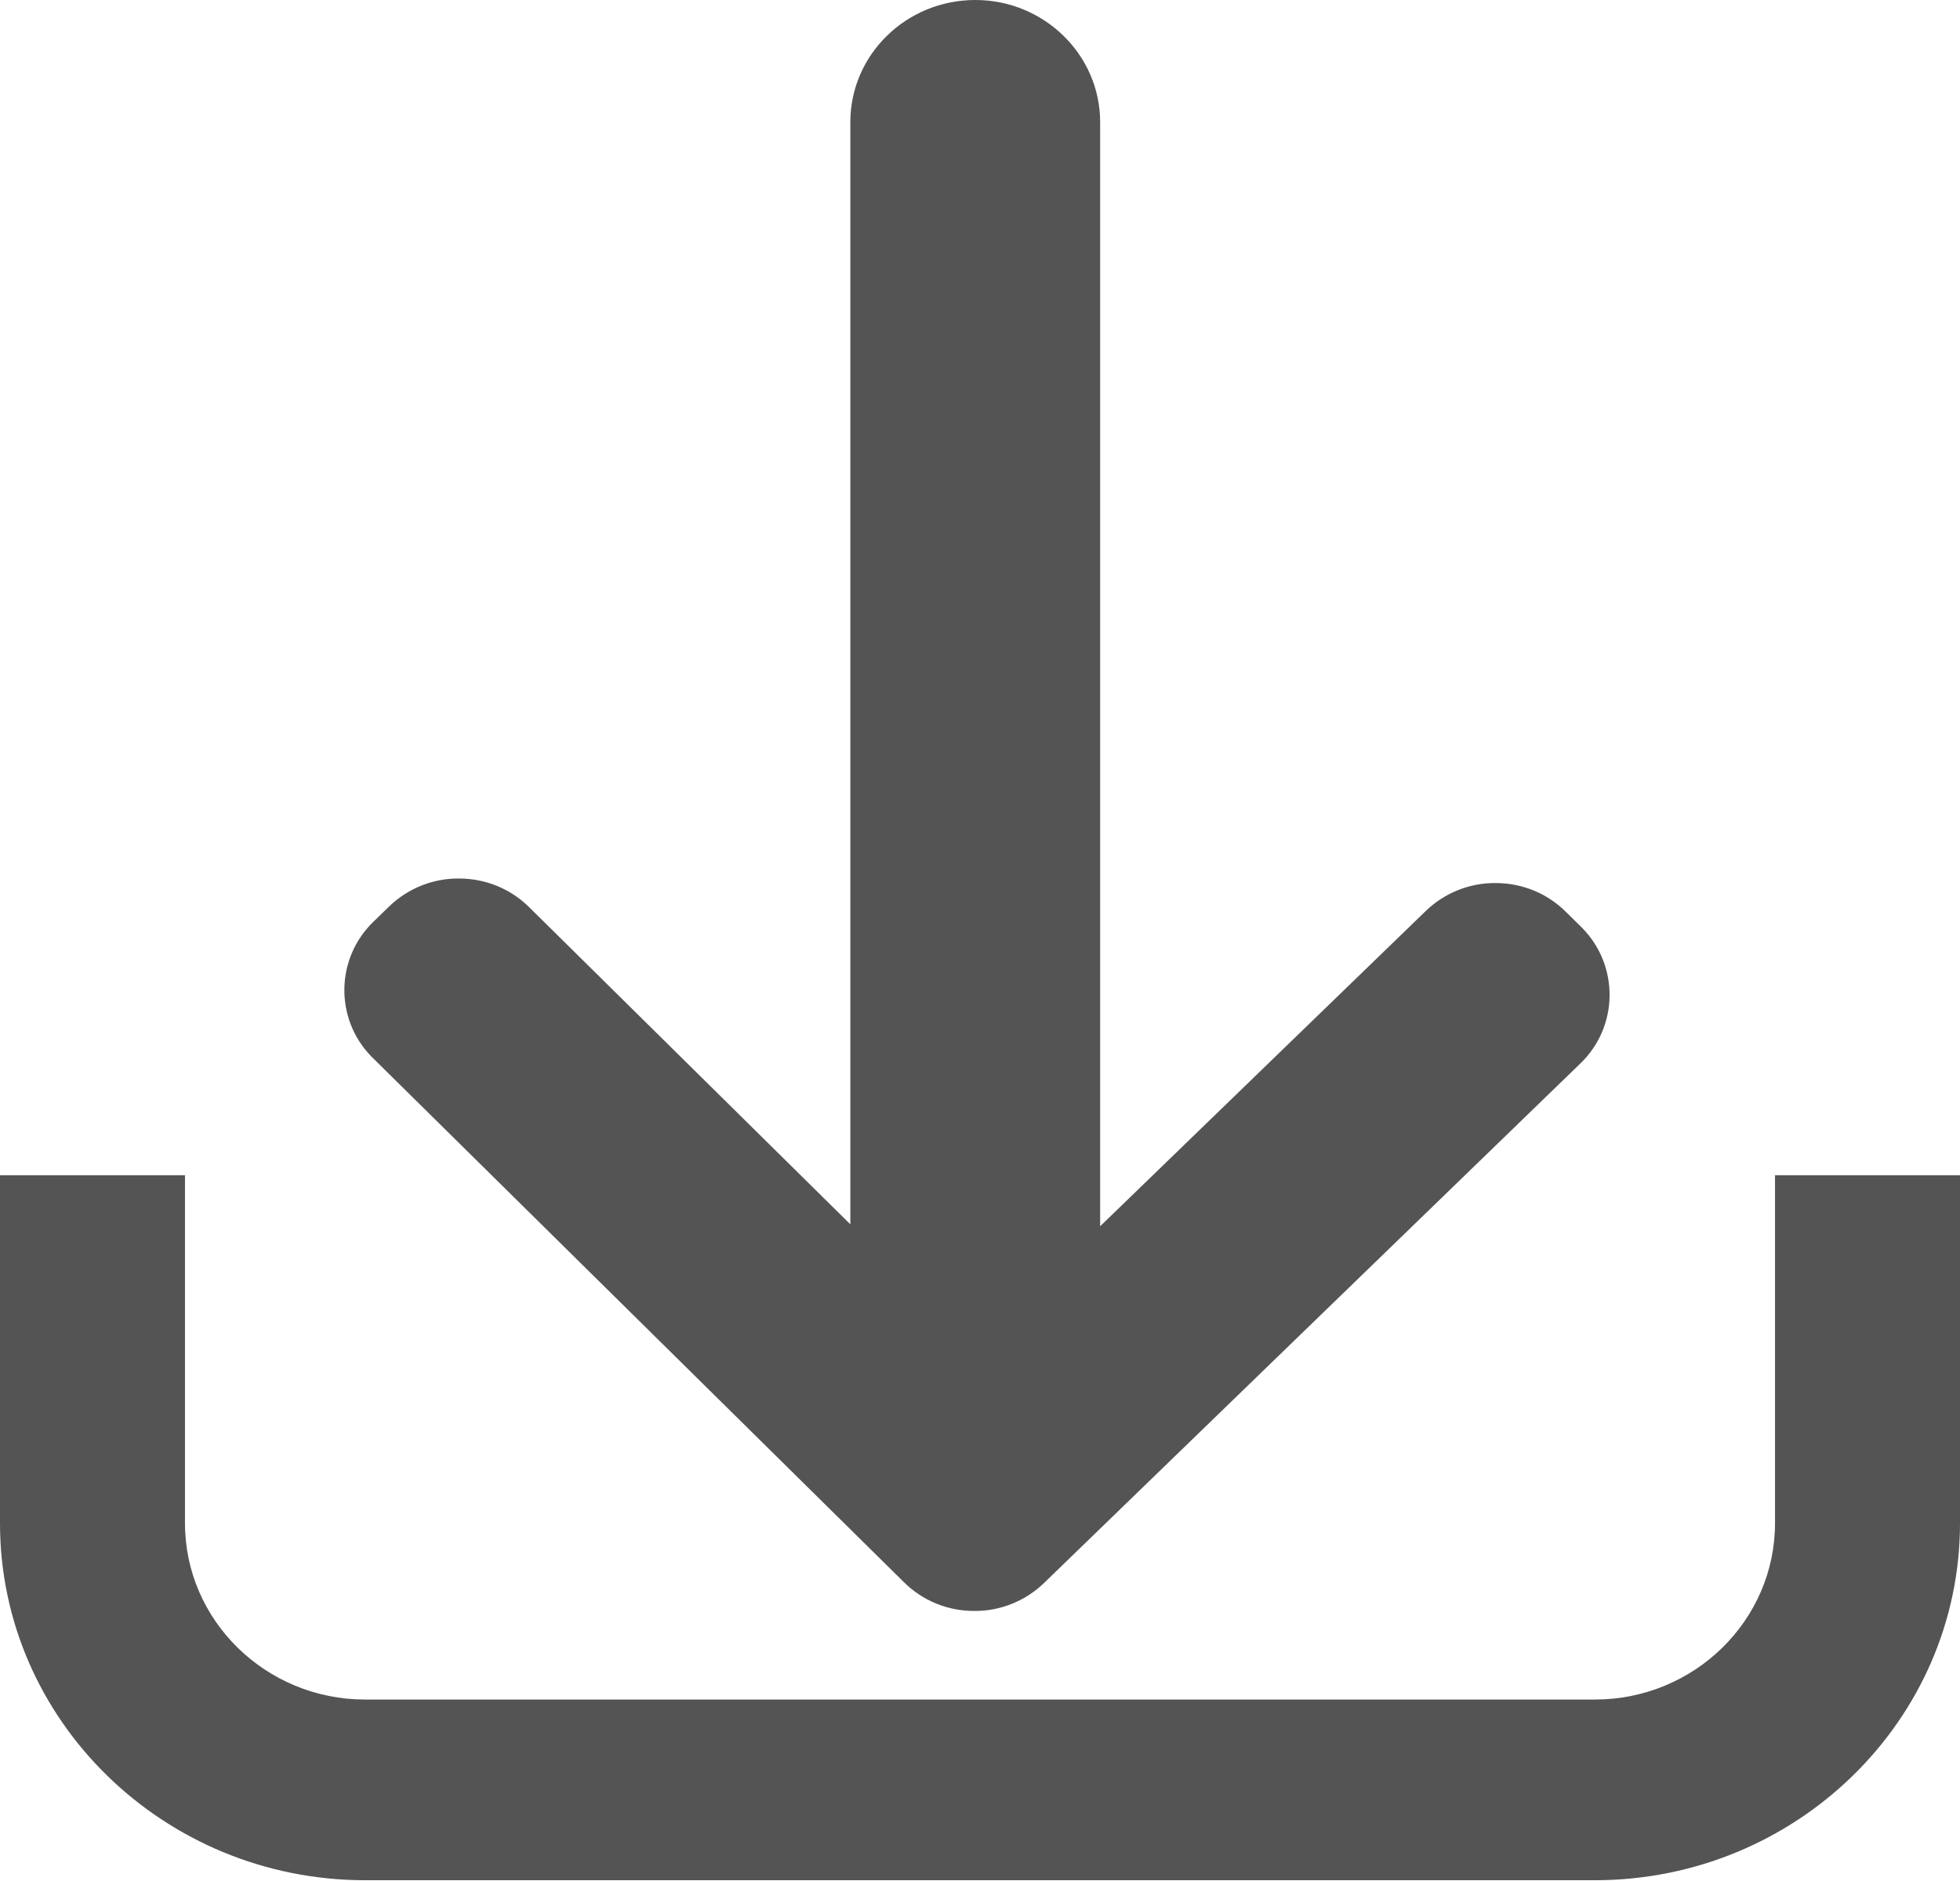
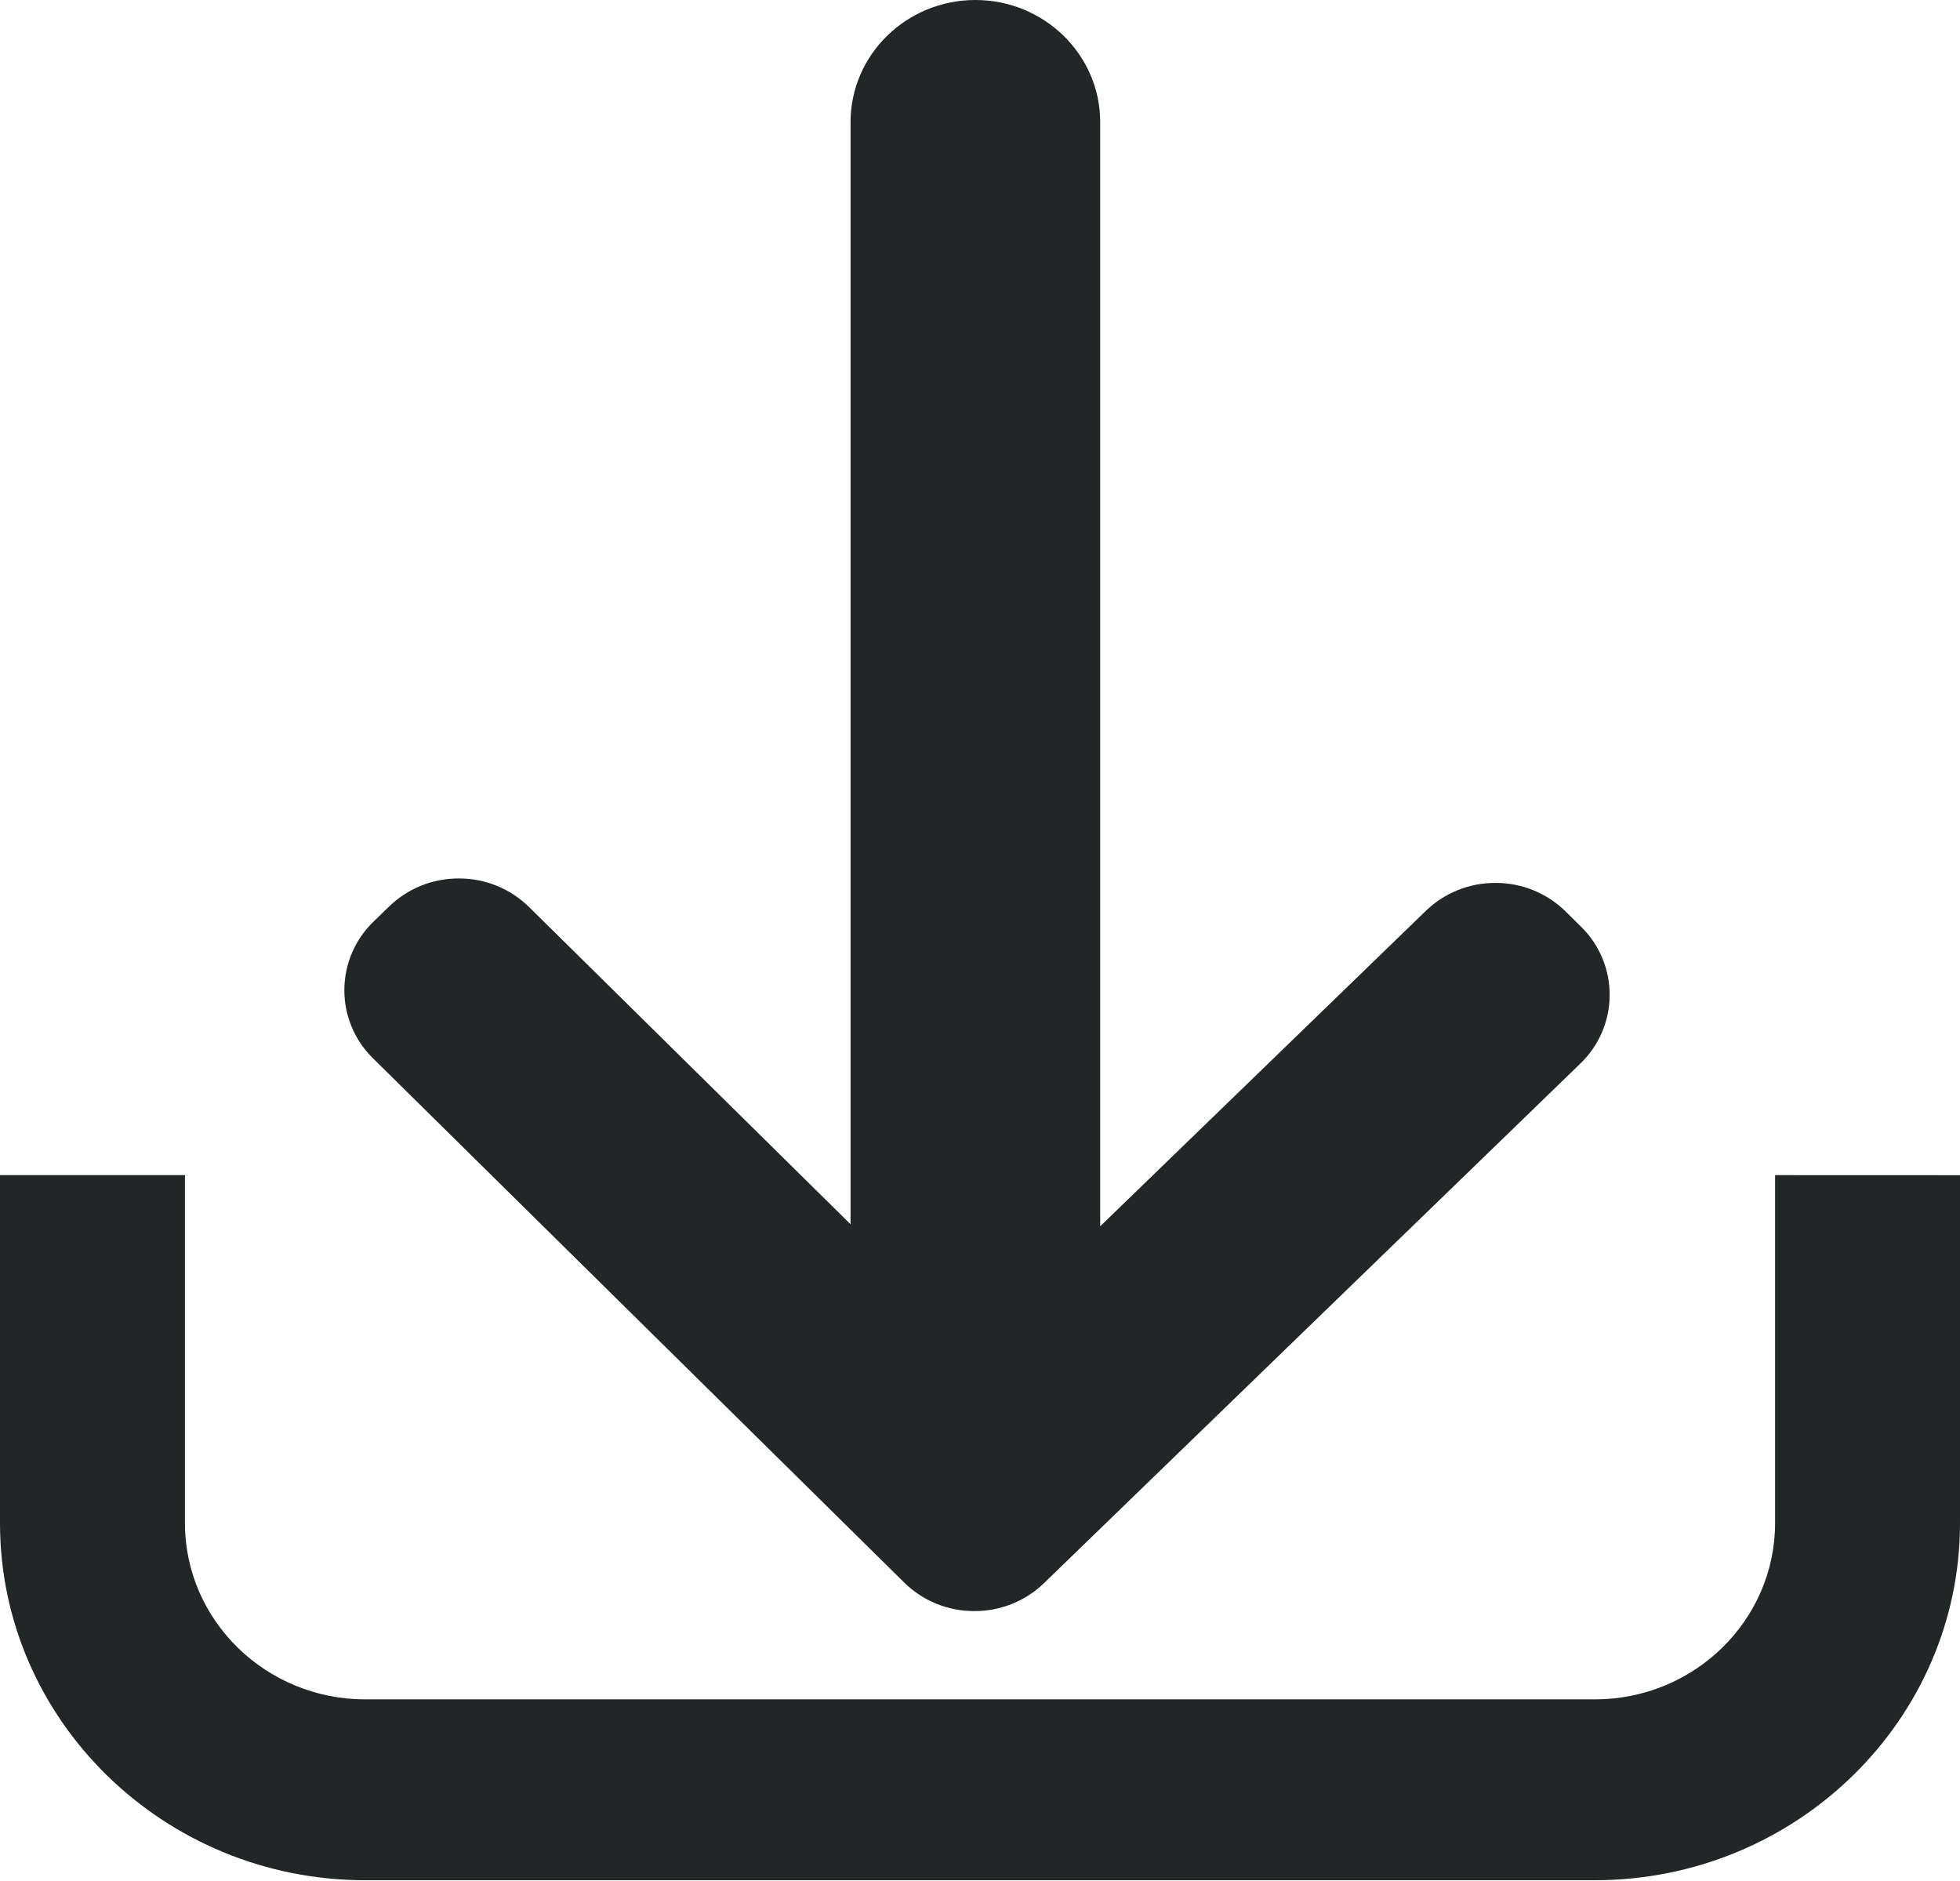
- <svg xmlns="http://www.w3.org/2000/svg" version="1.1" id="Layer_1" x="0px" y="0px" viewBox="0 0 907 870" style="enable-background:new 0 0 907 870;" xml:space="preserve">
-   <style type="text/css">
- 	.st0{fill:#545454;}
- </style>
-   <g id="Ebene_2">
-     <g id="Layer_5">
-       <path class="st0" d="M821.4,543.8v161c0,45-37.4,81.6-83.4,81.6H169c-46,0-83.4-36.6-83.4-81.6v-161H0v161    C0,795.9,75.8,870,169,870h569c93.2,0,169-74.1,169-165.2v-161L821.4,543.8z" />
-       <path class="st0" d="M418.4,732.2c8.6,8.5,20.2,13.2,32.3,13.2h0.2c12,0.1,23.6-4.6,32.2-12.9l248.2-240.4    c17.6-16.9,18.1-44.8,1.2-62.4c-0.3-0.3-0.6-0.6-0.9-0.9l-7.1-7c-8.6-8.5-20.2-13.2-32.3-13.2H692c-12-0.1-23.6,4.6-32.2,12.9    L509.1,567.4V56.5c0-31.1-25.9-56.5-57.8-56.5s-57.8,25.3-57.8,56.5v510L244.8,419.7c-8.6-8.5-20.2-13.2-32.3-13.2h-0.2    c-12-0.1-23.6,4.6-32.2,12.9l-7.2,7c-17.6,16.9-18.1,44.8-1.2,62.3c0.3,0.3,0.6,0.6,0.9,0.9L418.4,732.2z" />
+ <svg xmlns="http://www.w3.org/2000/svg" viewBox="0 0 907 870">
+   <defs>
+     <style>.cls-1{fill:#222626;}</style>
+   </defs>
+   <g id="Ebene_2" data-name="Ebene 2">
+     <g id="Layer_5" data-name="Layer 5">
+       <path class="cls-1" d="M821.43,543.75v161c0,45-37.42,81.57-83.42,81.57H169c-46,0-83.42-36.59-83.42-81.57v-161H0v161C0,795.88,75.81,870,169,870H738c93.18,0,169-74.12,169-165.22v-161Z" />
+       <path class="cls-1" d="M418.4,732.24a45.93,45.93,0,0,0,32.29,13.22h.22a46,46,0,0,0,32.21-12.93L731.35,492.09a44.11,44.11,0,0,0,.31-63.28l-7.14-7.05a46,46,0,0,0-32.31-13.22H692a46,46,0,0,0-32.21,12.94L509.12,567.42V56.47C509.12,25.33,483.21,0,451.36,0S393.6,25.33,393.6,56.47v510L244.82,419.69a45.92,45.92,0,0,0-32.29-13.21h-.22a46,46,0,0,0-32.2,12.92l-7.22,7a44.09,44.09,0,0,0-.31,63.27Z" />
    </g>
  </g>
</svg>
